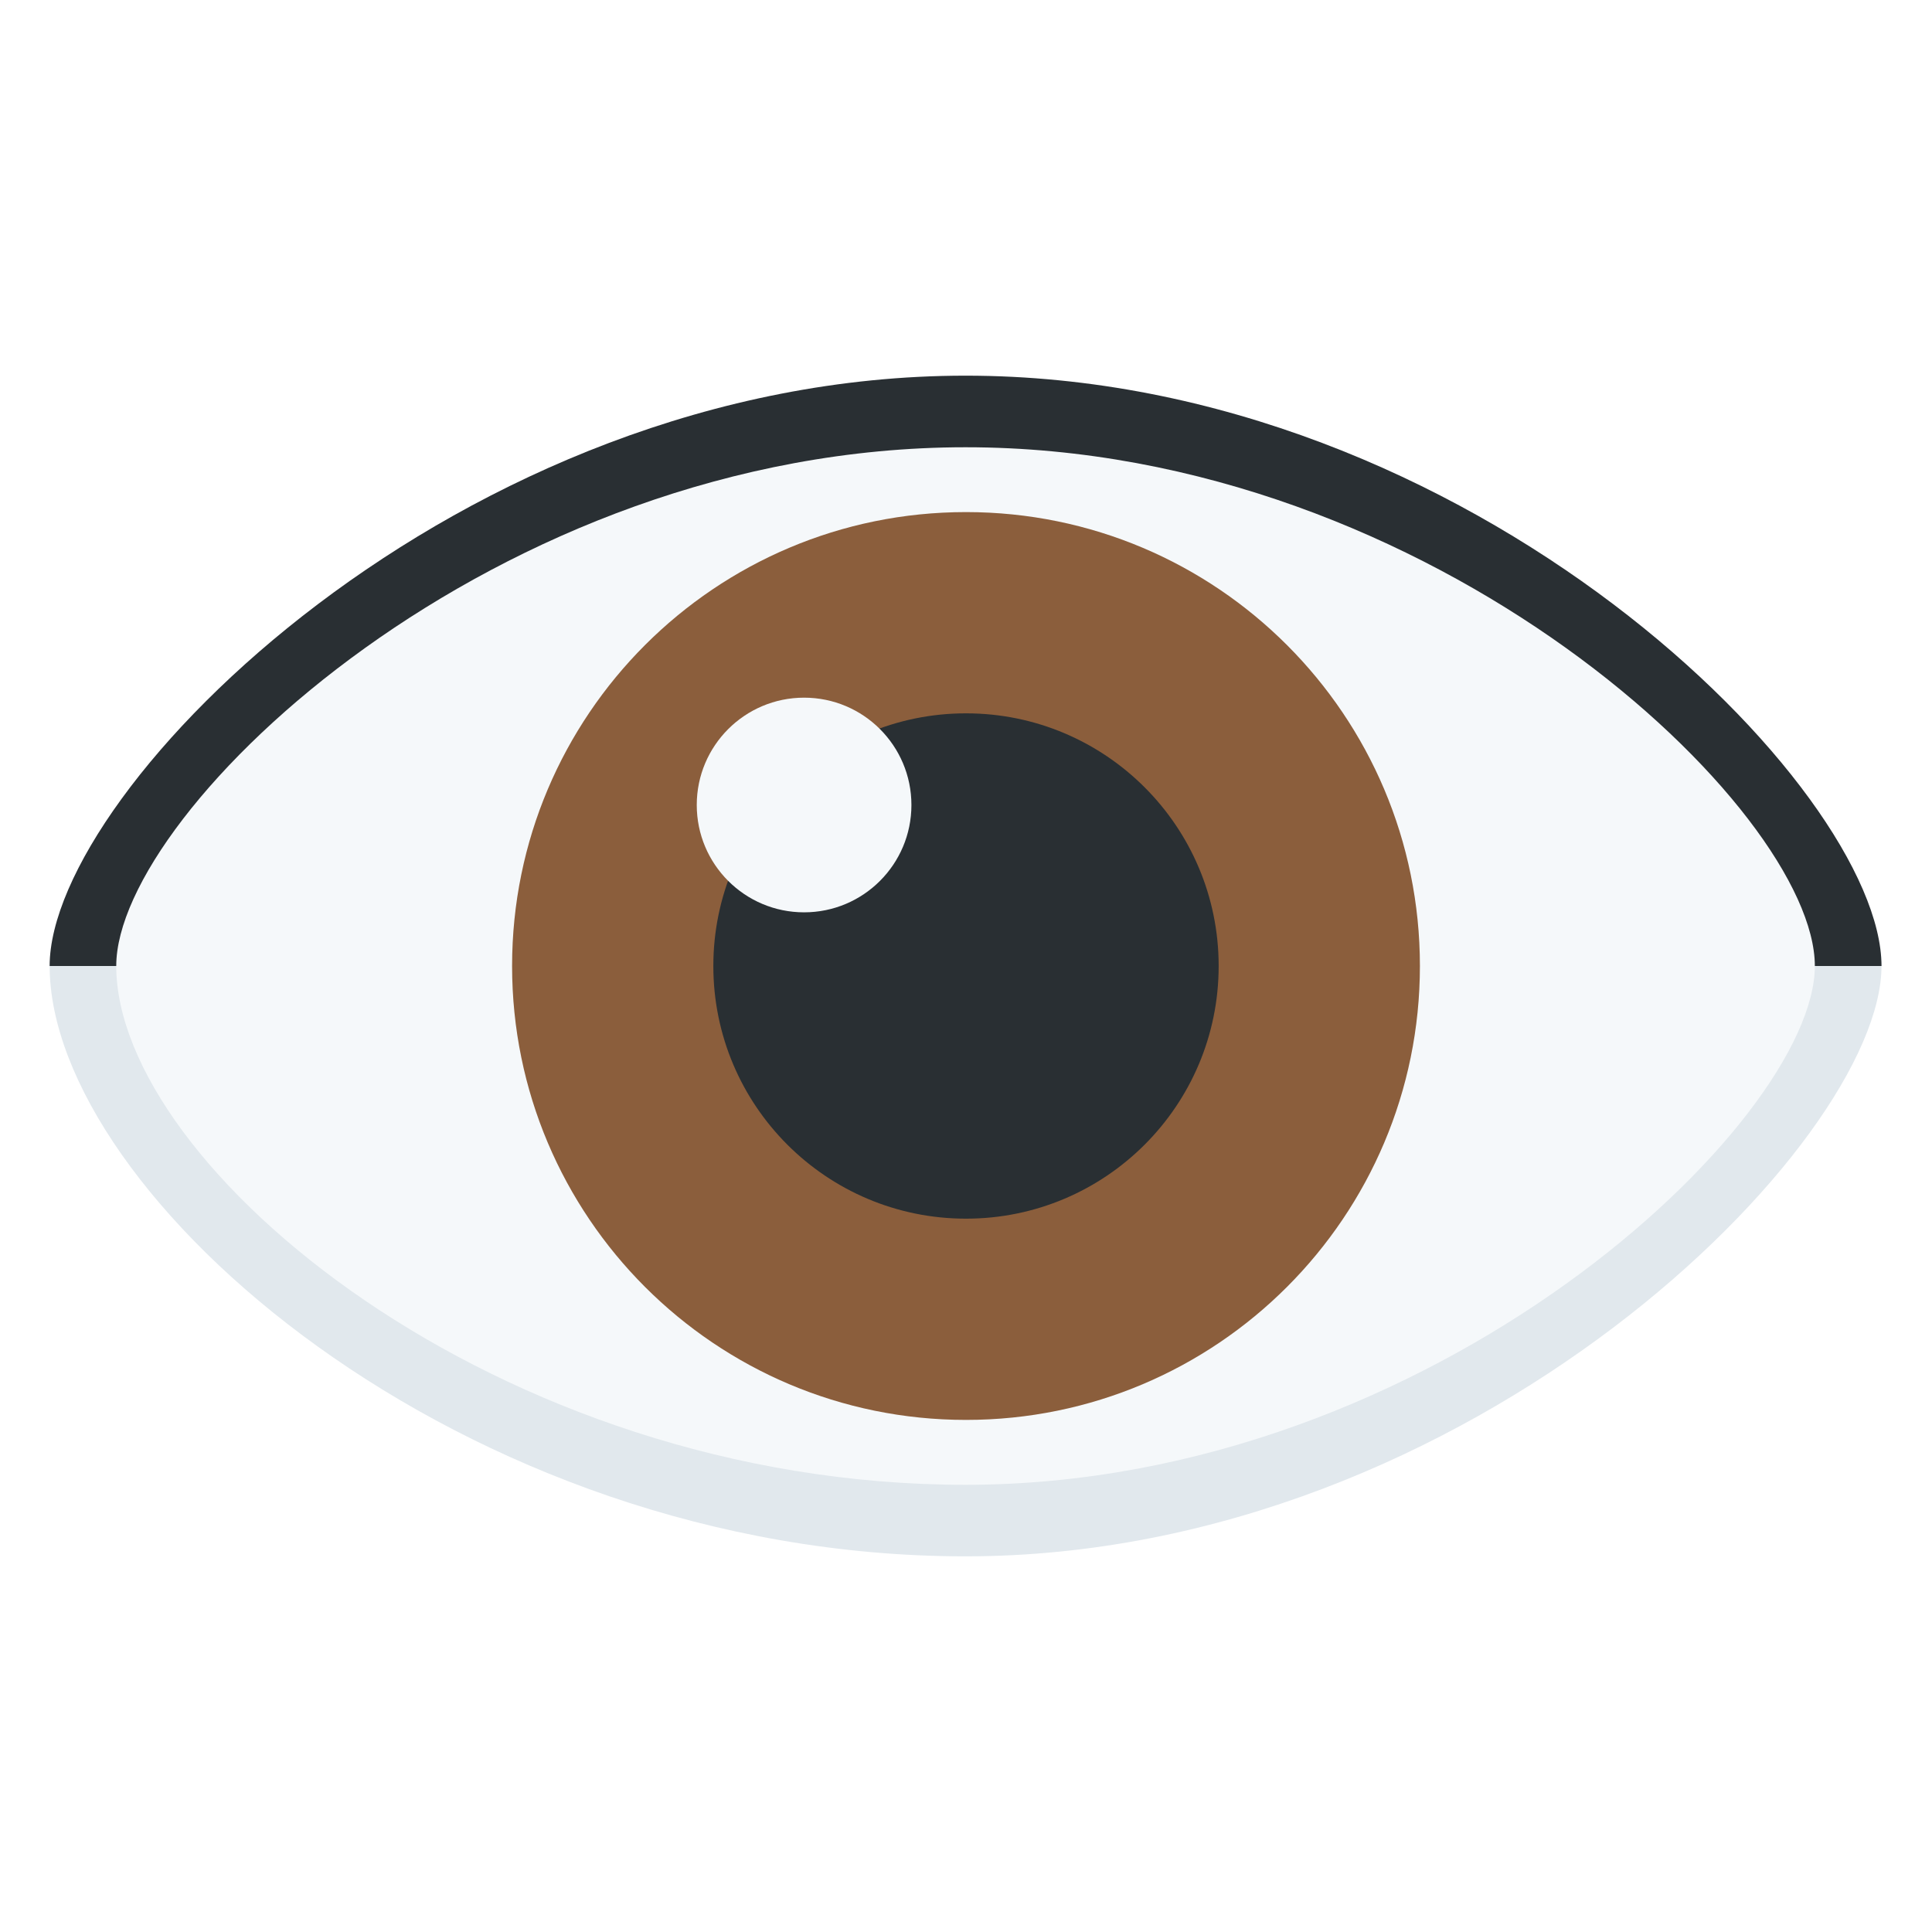
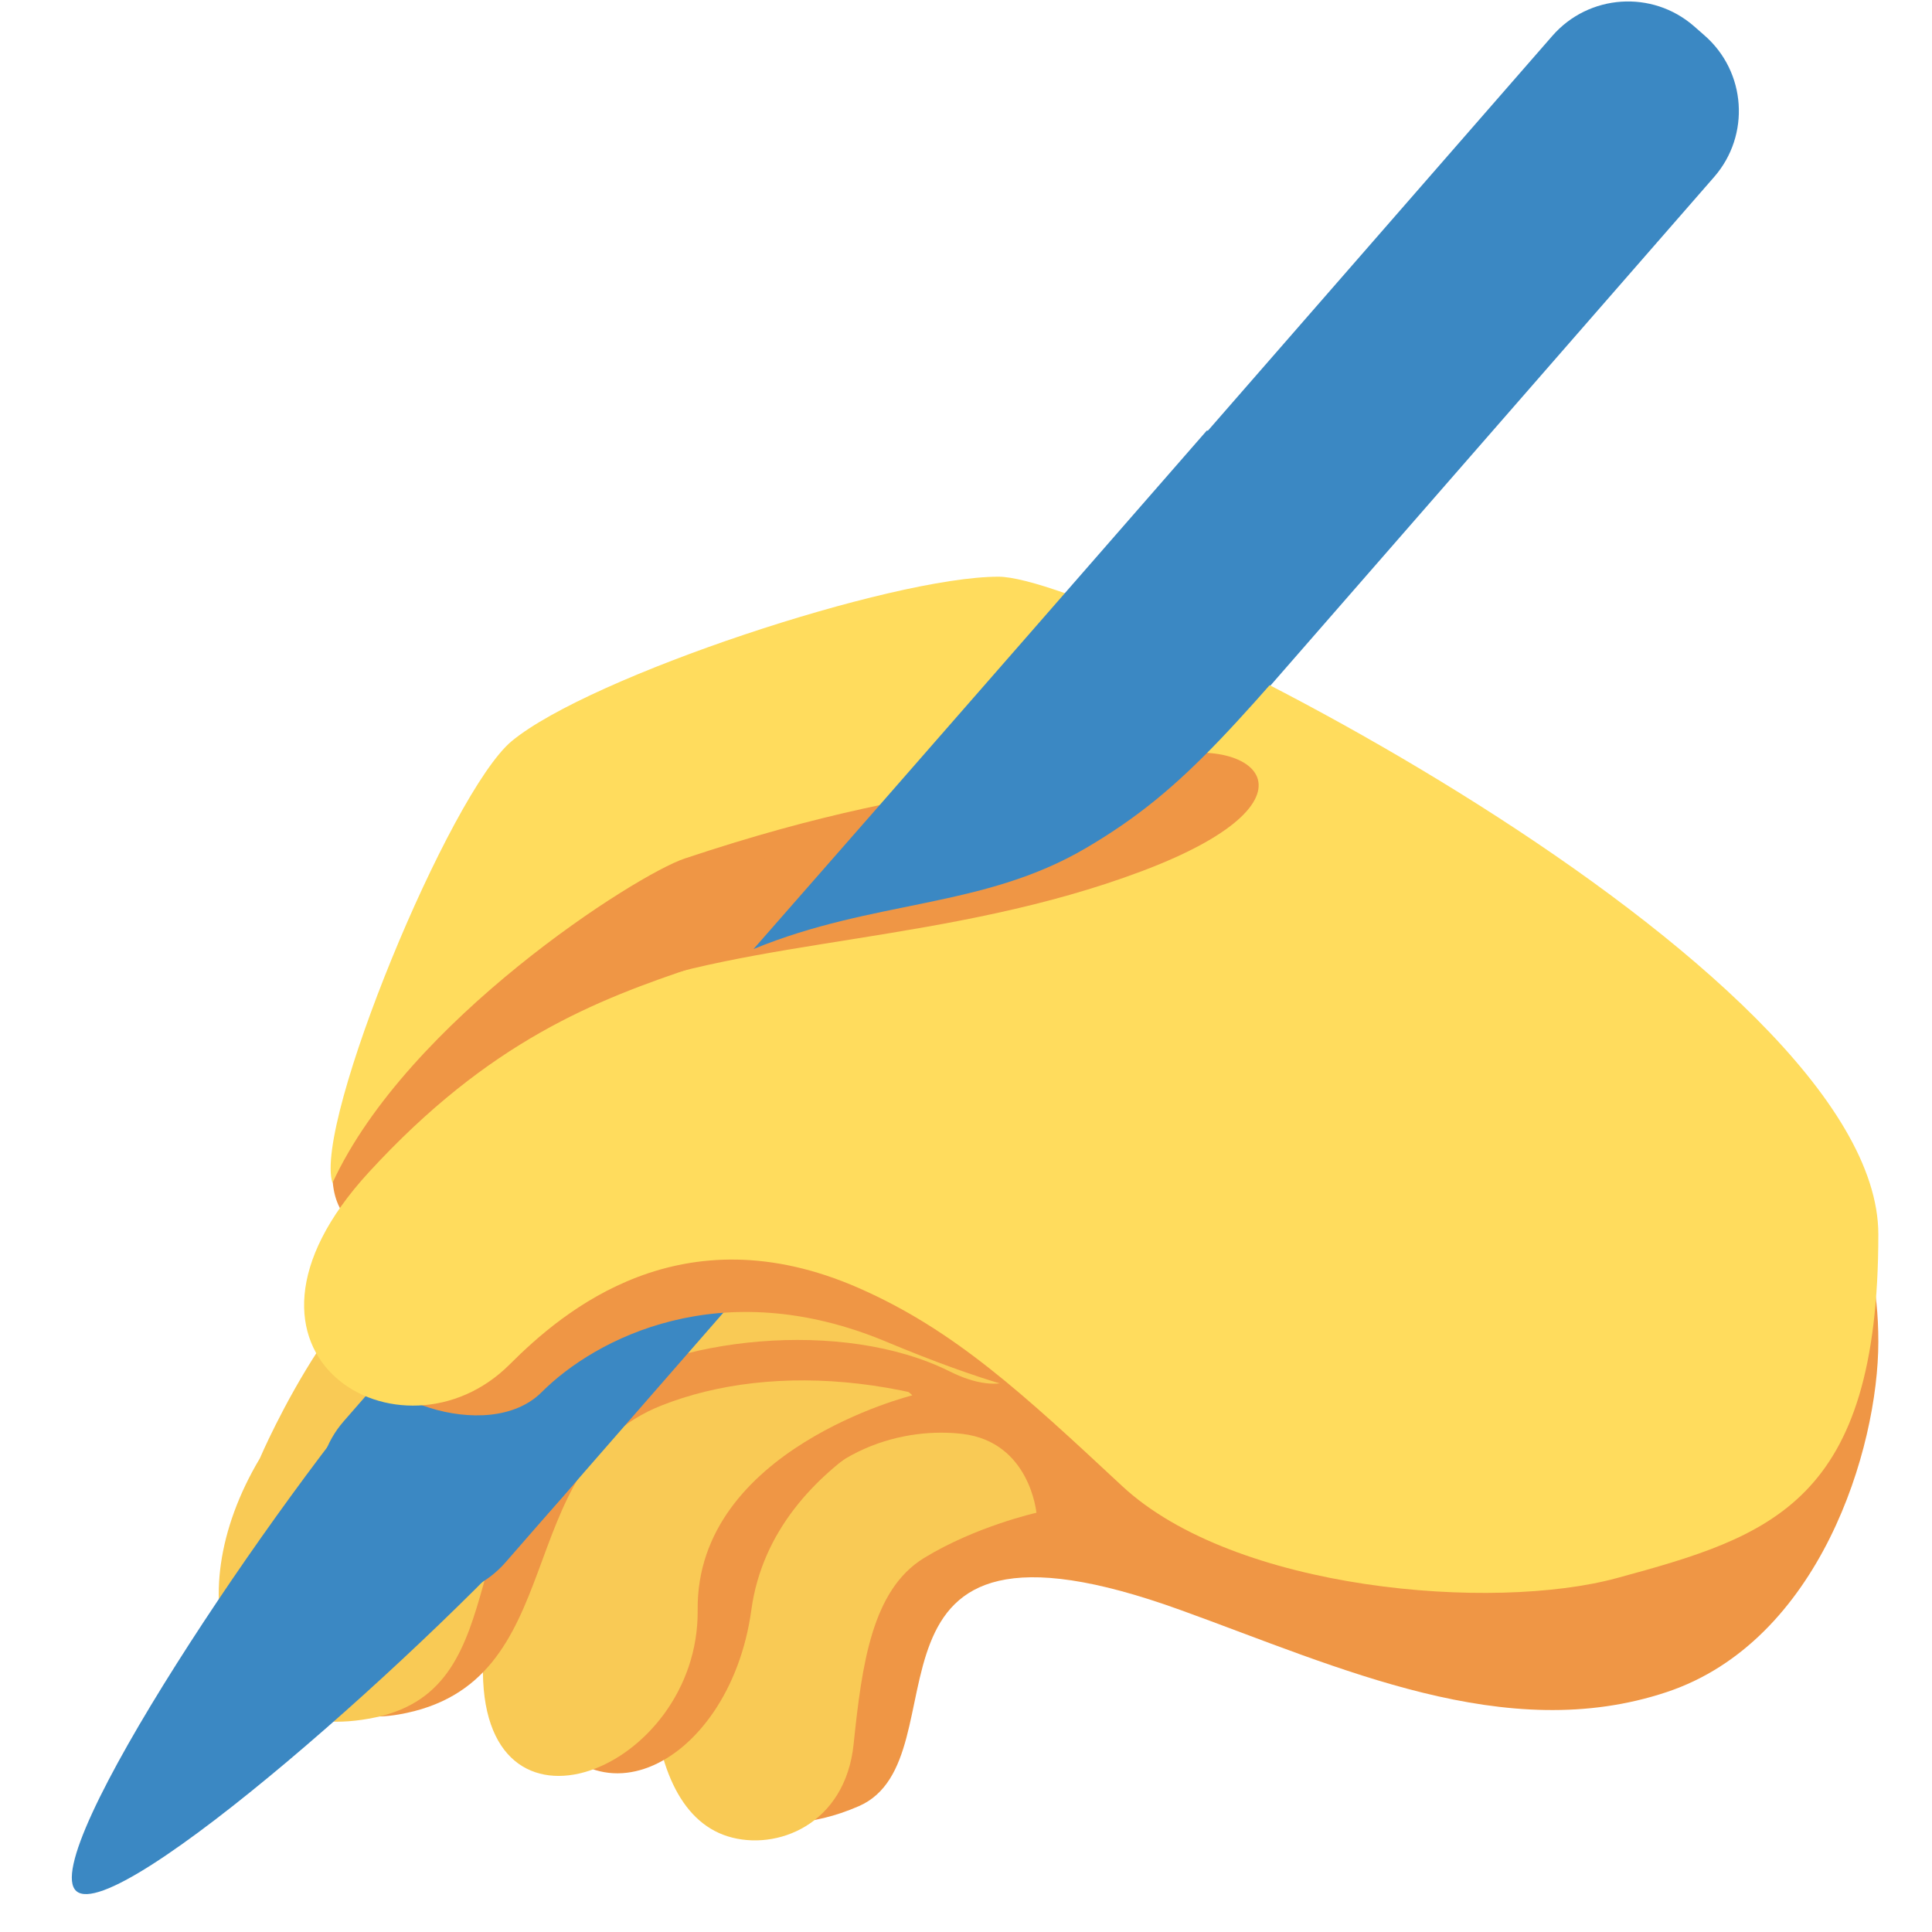
<svg xmlns="http://www.w3.org/2000/svg" viewBox="0 0 36 36">
-   <path fill="#E1E8ED" d="M35.059 18c0 3.304-7.642 11-17.067 11C8.566 29 .925 22.249.925 18c0-3.314 34.134-3.314 34.134 0z" />
-   <path fill="#292F33" d="M35.059 18H.925c0-3.313 7.642-11 17.067-11s17.067 7.686 17.067 11z" />
-   <path fill="#F5F8FA" d="M33.817 18c0 2.904-7.087 9.667-15.826 9.667-8.74 0-15.825-5.935-15.825-9.667 0-2.912 7.085-9.666 15.825-9.666C26.73 8.333 33.817 15.088 33.817 18z" />
-   <circle fill="#8B5E3C" cx="18" cy="18" r="8.458" />
-   <circle fill="#292F33" cx="18" cy="18" r="4.708" />
-   <circle fill="#F5F8FA" cx="14.983" cy="15" r="2" />
+   <path fill="#EF9645" d="M6.203 21.641c-.078.922.321 1.198.946 1.636.618.433 4.383-2.867 5.614-3.369 1.231-.502 12.787-2.949 12.286-5.183-.501-2.234-3.993-2.564-6.683-2.108-2.69.456-7.838 2.822-9.342 4.099-1.504 1.276-2.821 4.925-2.821 4.925zm8.622 1.497s-3.557 1.155-3.557 4.155.866 4.692 1.276 5.513c.411.82 1.688 1.616 3.455.851 2.052-.889-.491-6.004 6-3.656 2.974 1.075 6.059 2.528 9.059 1.528C33.904 30.58 35 27 35 25c0-4.094-3-3-4-2s-9 3-10 3-6.175-2.862-6.175-2.862z" />
+   <path fill="#F9CA55" d="M19.312 28.188s-.12-1.316-1.375-1.469c-1.031-.125-2.656.219-3.5 1.906-.844 1.688-2.344 1.406-2.281 2.812.062 1.406.5 2.5 1.406 2.781.907.282 2.188-.218 2.344-1.718.156-1.5.344-2.875 1.312-3.469.97-.593 2.094-.843 2.094-.843z" />
+   <path fill="#EF9645" d="M18 26s-1-1-3-1-6.664 2.133-5.25 6.375c1 3 3.844 1.594 4.25-1.375.407-2.973 4-4 4-4z" />
+   <path fill="#F9CA55" d="M17 26s-1-1-3-1-4.885 1.53-5 6c-.094 3.656 4.031 2 4-1-.031-3 4-4 4-4z" />
+   <path fill="#EF9645" d="M5 27c0 3.297.457 5.286 2.428 4.947 3.269-.562 2.028-4.614 4.889-5.754 2.077-.827 5.101-.63 8.02 1.103C22.26 28.438 21 24 19 23s-8 0-9 0-5 4-5 4z" />
+   <path fill="#F9CA55" d="M4.842 27.174C3.251 29.839 4.219 32.594 7 32c2.691-.574 1.343-4.07 4-6 1.489-1.082 4.698-1.445 6.698-.445S20 24 18 23s-8.54-.025-9.538.037c-1.909.119-3.62 4.137-3.62 4.137z" />
+   <path fill="#3B88C3" d="M9.418 29.114c-.679.778-1.86.859-2.639.18l-.196-.171c-.779-.679-.859-1.859-.18-2.638L28.926.668c.679-.778 1.86-.859 2.639-.18l.195.171c.779.679.859 1.86.181 2.638L9.418 29.114z" />
+   <path fill="#3B88C3" d="M10.49 27.886c-2.36 2.705-8.313 8.009-9.067 7.352-.753-.657 3.693-7.275 6.053-9.981 2.36-2.706 1.661-.542 2.493.185.832.726 2.881-.26.521 2.444z" />
+   <path fill="#EF9645" d="M6.672 25.026c0 1 2.421 1.915 3.421.915s3.341-2.228 6.419-.941C23.716 28.01 21 24 18 23s-8 0-9 0-2.328 2.026-2.328 2.026z" />
+   <path fill="#FFDC5D" d="M6.195 22.043c-.358-1.113 2.188-7.279 3.341-8.234 1.452-1.202 7.069-3.063 9.069-3.063S35 18 35 23s-2 5.625-4.875 6.406c-2.299.625-7.115.242-9.219-1.719C19.062 25.969 17.781 24.781 16 24c-3.302-1.448-5.503.424-6.503 1.424-2 2-5.768-.159-2.625-3.58C9.121 19.395 11.102 18.632 13 18c6-2 10-2 8-4-.707-.707-1.092.346-2.076.525-1.98.36-3.556.602-6.165 1.472-.902.3-5.172 3.023-6.564 6.046z" />
+   <path fill="#EF9645" d="M13.196 16.275c1.064-.388 5.702-1.232 8.115-2.068 1.949-.676 3.659.636-.04 2.028-3.57 1.343-7.279 1.233-9.984 2.307-1.023.406-1.91-.875 1.909-2.267z" />
+   <path fill="#3B88C3" d="M22.487 8.023s-5.928 6.795-8.446 9.661c2.254-.926 4.271-.75 6.198-1.884 1.927-1.133 2.806-2.342 5.73-5.695 1.086-1.244-3.482-2.082-3.482-2.082z" />
</svg>
